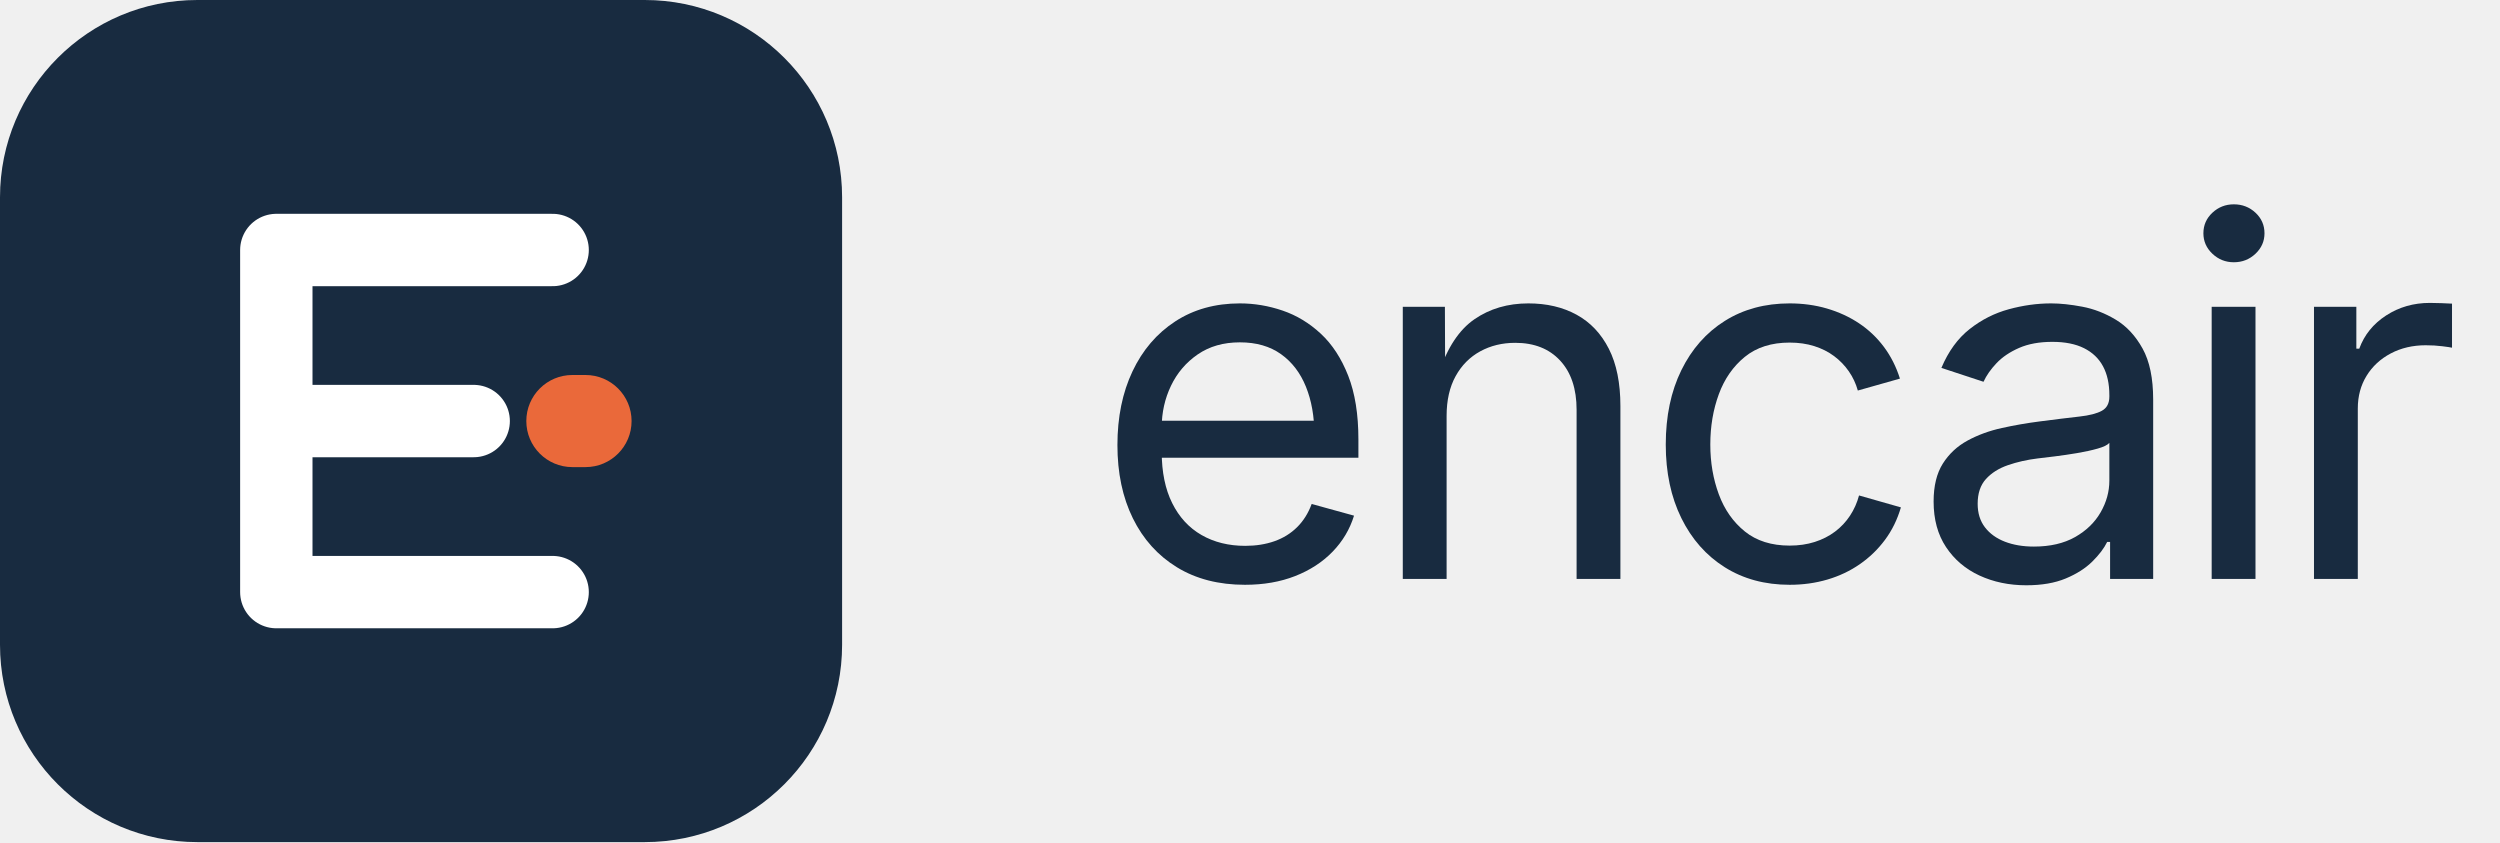
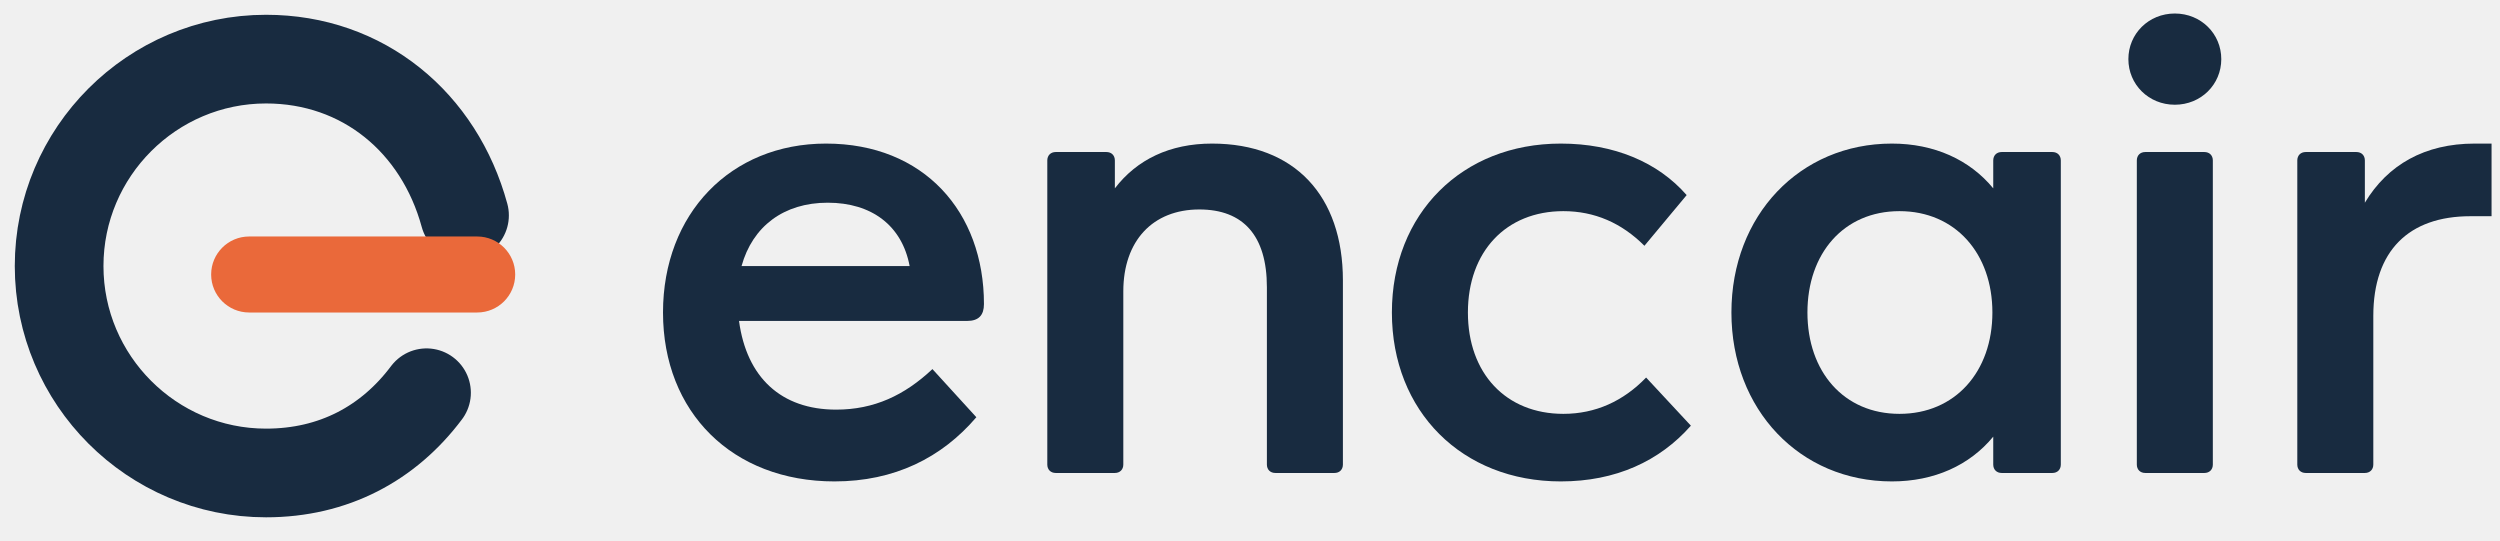
- <svg xmlns="http://www.w3.org/2000/svg" viewBox="0 0 190 64" role="img" aria-labelledby="title">
-   <rect width="64" height="64" rx="15" fill="#182b40" />
-   <path d="M21 19v26M21 19h21M21 32h15M21 45h21" fill="none" stroke="#fff" stroke-width="5.5" stroke-linecap="round" stroke-linejoin="round" />
-   <rect x="40" y="28.5" width="8" height="7" rx="3.5" fill="#ea693a" />
-   <g fill="#182b40">
-     <path transform="translate(83.000 44) scale(0.0185 -0.0185)" d="M628 -24Q466 -24 348.5 48Q231 120 167.5 249Q104 378 104 550Q104 722 166 853Q228 984 341.5 1058Q455 1132 607 1132Q696 1132 782.5 1102.5Q869 1073 939.5 1007.5Q1010 942 1052 835Q1094 728 1094 573L1094 498L226 498L226 650L997 650L913 594Q913 704 878.5 789.5Q844 875 776 923.5Q708 972 607 972Q506 972 434 922.5Q362 873 324 793.5Q286 714 286 623L286 522Q286 398 329 311.5Q372 225 449.5 180.5Q527 136 629 136Q695 136 749 155Q803 174 842 212.5Q881 251 902 308L1076 260Q1050 176 988 112Q926 48 834.5 12Q743 -24 628 -24Z" />
-     <path transform="translate(103.689 44) scale(0.0185 -0.0185)" d="M338 670L338 0L158 0L158 1118L331 1118L332 847L307 847Q358 1002 452.5 1067Q547 1132 674 1132Q787 1132 872 1085.5Q957 1039 1004.5 945.5Q1052 852 1052 710L1052 0L872 0L872 695Q872 824 804.5 897Q737 970 620 970Q540 970 476 935Q412 900 375 833Q338 766 338 670Z" />
-     <path transform="translate(124.674 44) scale(0.0185 -0.0185)" d="M613 -24Q461 -24 346.5 48Q232 120 168 250Q104 380 104 552Q104 727 168 857.5Q232 988 346.5 1060Q461 1132 613 1132Q694 1132 766 1111Q838 1090 897.5 1050.5Q957 1011 1000 953.5Q1043 896 1066 823L893 774Q881 817 856 853Q831 889 795.5 915.5Q760 942 714 956.5Q668 971 613 971Q501 971 429 912.5Q357 854 322 759Q287 664 287 552Q287 442 322 347.5Q357 253 429 195Q501 137 613 137Q669 137 716 152Q763 167 799.5 194.5Q836 222 861 260Q886 298 898 343L1070 294Q1048 219 1004.5 160.5Q961 102 901 60.5Q841 19 768 -2.5Q695 -24 613 -24Z" />
-     <path transform="translate(145.289 44) scale(0.0185 -0.0185)" d="M471 -26Q365 -26 278.5 14Q192 54 141 131Q90 208 90 318Q90 414 128 474Q166 534 229.5 568.5Q293 603 370 620Q447 637 525 647Q625 660 688 667Q751 674 781.5 691Q812 708 812 749L812 755Q812 825 786 873.5Q760 922 708 948Q656 974 578 974Q498 974 441 949Q384 924 348.5 886.5Q313 849 295 810L122 867Q165 969 238 1026.5Q311 1084 399 1108Q487 1132 573 1132Q629 1132 700.5 1118.5Q772 1105 838.5 1065Q905 1025 948.5 946.5Q992 868 992 737L992 0L815 0L815 152L803 152Q784 113 742 71.5Q700 30 633 2Q566 -26 471 -26ZM502 133Q602 133 671 172Q740 211 776 273.5Q812 336 812 404L812 559Q801 546 764 535.5Q727 525 679.5 517Q632 509 587.5 503.5Q543 498 517 495Q452 487 395.5 467.5Q339 448 305 410.5Q271 373 271 309Q271 251 301 212Q331 173 383 153Q435 133 502 133Z" />
-     <path transform="translate(165.164 44) scale(0.0185 -0.0185)" d="M158 0L158 1118L338 1118L338 0ZM249 1301Q198 1301 161 1336Q124 1371 124 1420Q124 1470 161 1504.5Q198 1539 249 1539Q301 1539 338 1504.5Q375 1470 375 1420Q375 1371 338 1336Q301 1301 249 1301Z" />
-     <path transform="translate(172.940 44) scale(0.0185 -0.0185)" d="M158 0L158 1118L332 1118L332 946L344 946Q375 1031 454.5 1082.5Q534 1134 634 1134Q654 1134 681.5 1133Q709 1132 725 1131L725 950Q717 952 685 956Q653 960 617 960Q537 960 473.5 926.5Q410 893 374 834.5Q338 776 338 700L338 0Z" />
+ <svg xmlns="http://www.w3.org/2000/svg" viewBox="0 0 296 64" role="img" aria-labelledby="title">
+   <path d="M50.5 46.5C46 52.5 39.5 56 31.5 56C18 56 7 45 7 31.5C7 18 18 7 31.5 7C43 7 52 14.5 55 25.5" fill="none" stroke="#182b40" stroke-width="10.5" stroke-linecap="round" />
+   <rect x="25" y="28" width="36" height="9" rx="4.5" fill="#ea693a" />
+   <g fill="#182b40" fill-rule="evenodd">
+     <path d="M112 38H87.5C88.4 44.7 92.5 48.5 99 48.5C103.5 48.5 107.1 46.8 110.4 43.7L115.6 49.4C111.5 54.2 105.9 57 98.8 57C86.7 57 78.5 48.8 78.5 37C78.5 25.3 86.5 17 97.8 17C109.4 17 116.5 25.1 116.5 36C116.5 37.3 115.9 38 114.5 38ZM87.8 31.5H107.7C106.8 26.7 103.2 24 98 24C92.8 24 89.1 26.8 87.8 31.5Z" />
+     <path d="M124 55V19C124 18.4 124.4 18 125 18H131C131.6 18 132 18.4 132 19V22.3C134.6 18.9 138.5 17 143.5 17C153.3 17 159 23.2 159 33.2V55C159 55.6 158.6 56 158 56H151C150.4 56 150 55.6 150 55V34C150 27.9 147.2 24.8 142 24.8C136.5 24.8 133 28.5 133 34.5V55C133 55.6 132.6 56 132 56H125C124.4 56 124 55.6 124 55Z" />
+     <path d="M199.7 23.1L194.7 29.1C192 26.4 188.8 25 185.1 25C178.3 25 173.8 29.8 173.8 37C173.8 44.2 178.3 49 185.1 49C188.9 49 192.2 47.5 194.9 44.7L200.2 50.4C196.5 54.6 191.3 57 184.8 57C173.1 57 164.8 48.7 164.8 37C164.8 25.3 173.1 17 184.8 17C191.1 17 196.3 19.2 199.7 23.1Z" />
+     <path d="M224 17C229 17 233.2 18.9 236 22.3V19C236 18.4 236.4 18 237 18H243C243.6 18 244 18.4 244 19V55C244 55.6 243.6 56 243 56H237C236.4 56 236 55.6 236 55V51.7C233.2 55.1 229 57 224 57C213.1 57 205 48.5 205 37C205 25.5 213.1 17 224 17ZM224.9 25C218.3 25 214 30 214 37C214 44 218.3 49 224.9 49C231.5 49 235.9 44 235.9 37C235.9 30 231.5 25 224.9 25Z" />
+     <path d="M254 18H261C261.6 18 262 18.4 262 19V55C262 55.6 261.6 56 261 56H254C253.4 56 253 55.6 253 55V19C253 18.4 253.4 18 254 18ZM263 7C263 10 260.6 12.4 257.5 12.4C254.4 12.4 252 10 252 7C252 4 254.4 1.6 257.5 1.6C260.6 1.6 263 4 263 7Z" />
+     <path d="M272 55V19C272 18.4 272.4 18 273 18H279C279.6 18 280 18.4 280 19V24C282.7 19.5 287.1 17 293 17H295V25.6H292.5C285.2 25.6 281 29.7 281 37.4V55C281 55.6 280.6 56 280 56H273C272.4 56 272 55.6 272 55Z" />
  </g>
</svg>
